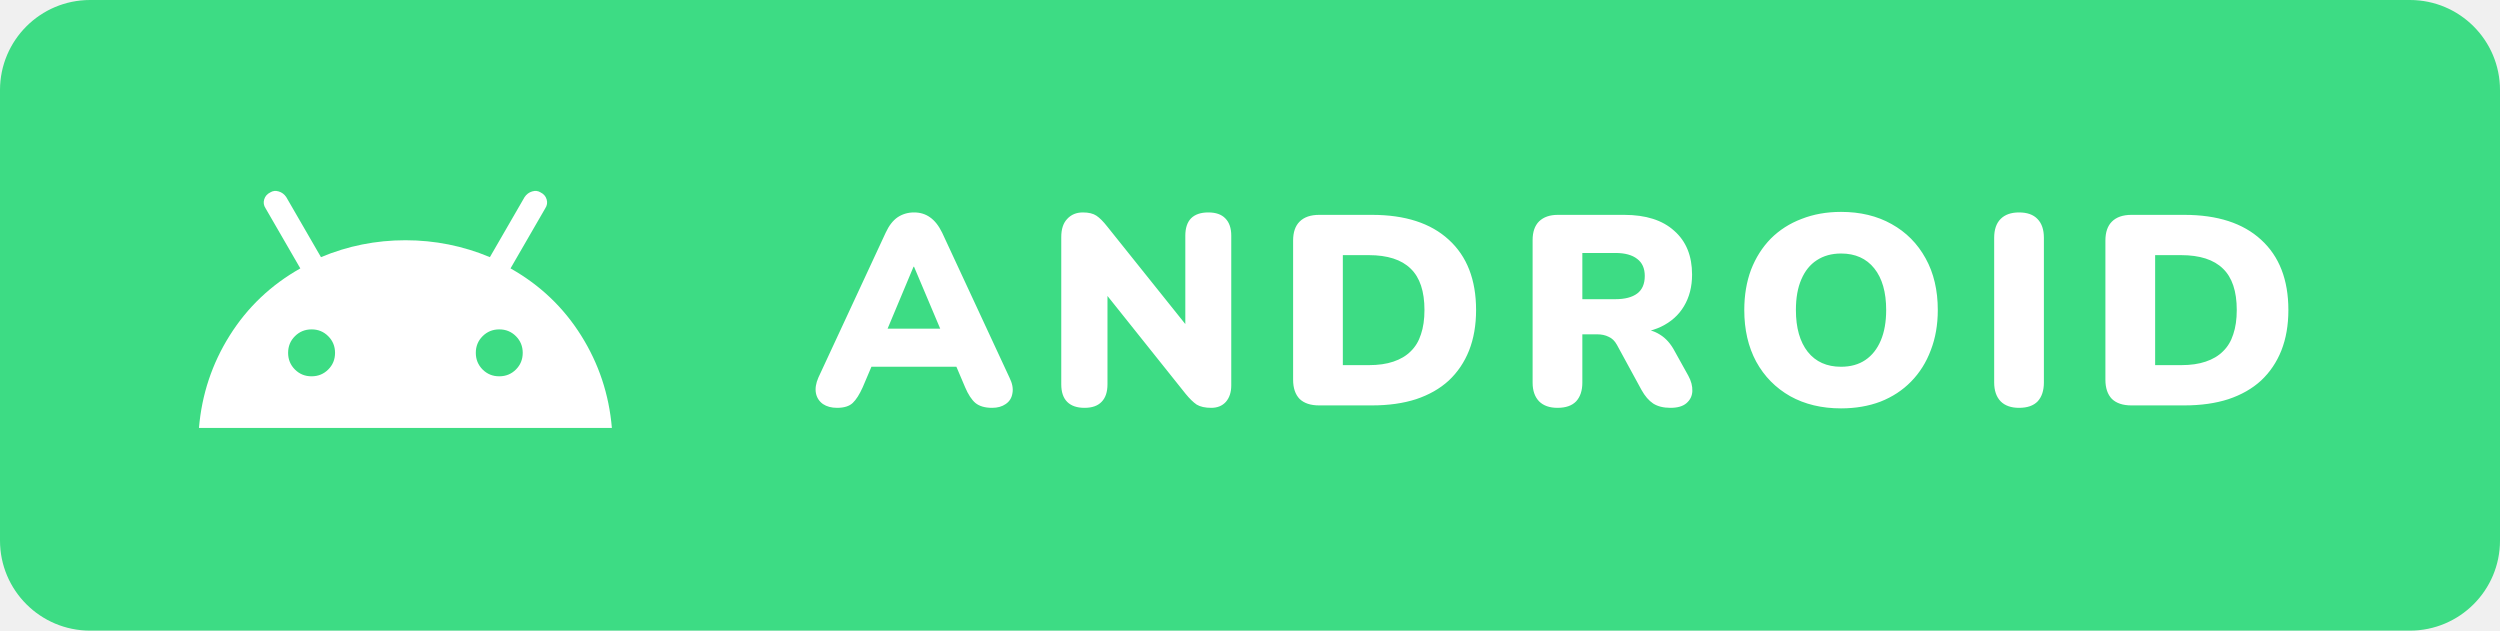
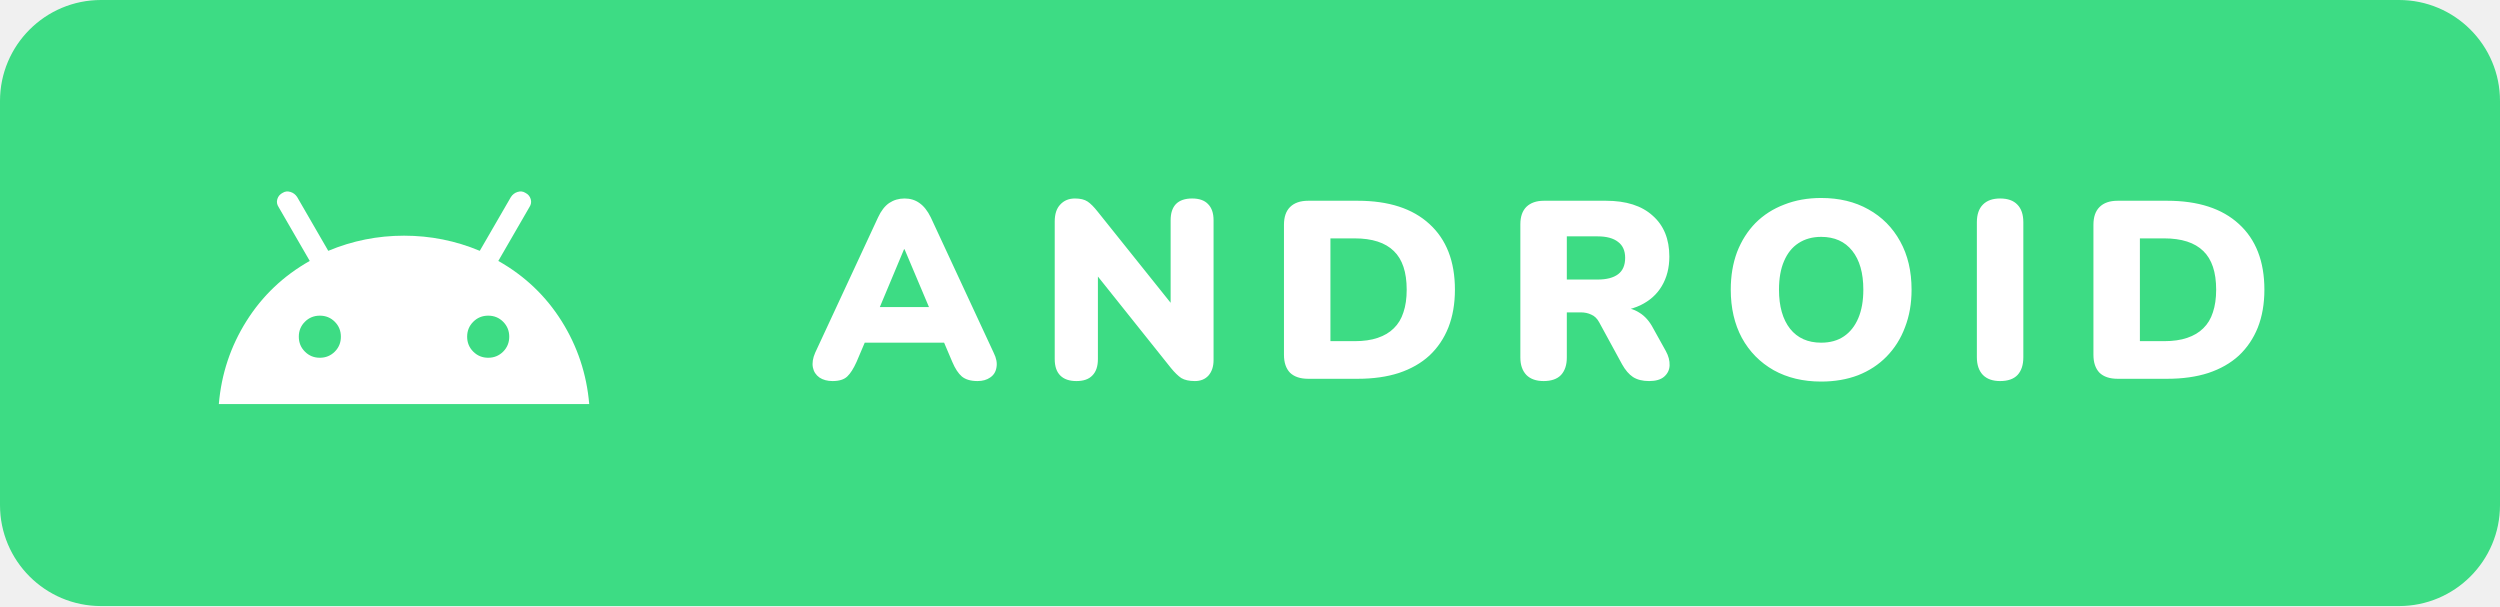
- <svg xmlns="http://www.w3.org/2000/svg" width="111" height="28" viewBox="0 0 111 28" fill="none">
-   <rect width="111" height="28" rx="4" fill="#3DDC84" />
-   <path d="M8.834 19C8.959 17.514 9.414 16.146 10.199 14.896C10.984 13.646 12.029 12.653 13.334 11.917L11.792 9.25C11.709 9.125 11.688 8.993 11.73 8.854C11.771 8.715 11.862 8.611 12.001 8.542C12.112 8.472 12.237 8.458 12.376 8.5C12.514 8.542 12.626 8.625 12.709 8.75L14.251 11.417C15.445 10.917 16.695 10.667 18.001 10.667C19.306 10.667 20.556 10.917 21.751 11.417L23.292 8.75C23.376 8.625 23.487 8.542 23.626 8.5C23.765 8.458 23.89 8.472 24.001 8.542C24.14 8.611 24.23 8.715 24.271 8.854C24.313 8.993 24.292 9.125 24.209 9.25L22.667 11.917C23.973 12.653 25.018 13.646 25.802 14.896C26.587 16.146 27.042 17.514 27.167 19H8.834ZM13.834 16.708C14.126 16.708 14.372 16.608 14.574 16.406C14.776 16.204 14.876 15.958 14.876 15.667C14.876 15.375 14.775 15.128 14.573 14.927C14.371 14.725 14.125 14.624 13.834 14.625C13.542 14.625 13.296 14.726 13.094 14.928C12.892 15.129 12.792 15.376 12.792 15.667C12.792 15.958 12.893 16.205 13.095 16.407C13.296 16.608 13.543 16.709 13.834 16.708ZM22.167 16.708C22.459 16.708 22.706 16.608 22.907 16.406C23.109 16.204 23.209 15.958 23.209 15.667C23.209 15.375 23.108 15.128 22.907 14.927C22.705 14.725 22.458 14.624 22.167 14.625C21.876 14.625 21.629 14.726 21.427 14.928C21.226 15.129 21.125 15.376 21.126 15.667C21.126 15.958 21.227 16.205 21.428 16.407C21.63 16.608 21.876 16.709 22.167 16.708Z" fill="white" />
-   <path d="M37.164 18.108C36.916 18.108 36.708 18.052 36.54 17.94C36.372 17.82 36.268 17.66 36.228 17.46C36.188 17.252 36.224 17.02 36.336 16.764L39.324 10.332C39.468 10.02 39.644 9.792 39.852 9.648C40.068 9.504 40.312 9.432 40.584 9.432C40.856 9.432 41.092 9.504 41.292 9.648C41.5 9.792 41.68 10.02 41.832 10.332L44.82 16.764C44.948 17.02 44.992 17.252 44.952 17.46C44.92 17.668 44.82 17.828 44.652 17.94C44.492 18.052 44.292 18.108 44.052 18.108C43.732 18.108 43.484 18.036 43.308 17.892C43.14 17.748 42.988 17.516 42.852 17.196L42.204 15.672L43.044 16.284H38.1L38.952 15.672L38.304 17.196C38.16 17.516 38.012 17.748 37.86 17.892C37.708 18.036 37.476 18.108 37.164 18.108ZM40.56 11.844L39.168 15.168L38.832 14.592H42.324L41.988 15.168L40.584 11.844H40.56ZM48.152 18.108C47.816 18.108 47.56 18.02 47.384 17.844C47.208 17.668 47.12 17.408 47.12 17.064V10.524C47.12 10.172 47.208 9.904 47.384 9.72C47.56 9.528 47.792 9.432 48.08 9.432C48.336 9.432 48.536 9.48 48.68 9.576C48.824 9.672 48.984 9.832 49.16 10.056L52.964 14.808H52.628V10.464C52.628 10.128 52.712 9.872 52.88 9.696C53.056 9.52 53.312 9.432 53.648 9.432C53.984 9.432 54.236 9.52 54.404 9.696C54.58 9.872 54.668 10.128 54.668 10.464V17.112C54.668 17.416 54.588 17.66 54.428 17.844C54.268 18.02 54.052 18.108 53.78 18.108C53.508 18.108 53.292 18.06 53.132 17.964C52.98 17.86 52.816 17.7 52.64 17.484L48.836 12.72H49.172V17.064C49.172 17.408 49.084 17.668 48.908 17.844C48.74 18.02 48.488 18.108 48.152 18.108ZM58.566 18C58.19 18 57.902 17.904 57.702 17.712C57.51 17.512 57.414 17.228 57.414 16.86V10.68C57.414 10.312 57.51 10.032 57.702 9.84C57.902 9.64 58.19 9.54 58.566 9.54H60.918C62.39 9.54 63.526 9.908 64.326 10.644C65.134 11.38 65.538 12.42 65.538 13.764C65.538 14.436 65.434 15.036 65.226 15.564C65.018 16.084 64.718 16.528 64.326 16.896C63.934 17.256 63.45 17.532 62.874 17.724C62.306 17.908 61.654 18 60.918 18H58.566ZM59.622 16.212H60.774C61.198 16.212 61.562 16.16 61.866 16.056C62.178 15.952 62.434 15.8 62.634 15.6C62.842 15.4 62.994 15.148 63.09 14.844C63.194 14.54 63.246 14.18 63.246 13.764C63.246 12.932 63.042 12.32 62.634 11.928C62.226 11.528 61.606 11.328 60.774 11.328H59.622V16.212ZM69.152 18.108C68.8 18.108 68.528 18.012 68.336 17.82C68.144 17.62 68.048 17.344 68.048 16.992V10.656C68.048 10.296 68.144 10.02 68.336 9.828C68.536 9.636 68.812 9.54 69.164 9.54H72.116C73.076 9.54 73.816 9.776 74.336 10.248C74.864 10.712 75.128 11.36 75.128 12.192C75.128 12.728 75.008 13.196 74.768 13.596C74.536 13.988 74.196 14.292 73.748 14.508C73.308 14.716 72.764 14.82 72.116 14.82L72.212 14.604H72.788C73.132 14.604 73.436 14.688 73.7 14.856C73.964 15.016 74.184 15.264 74.36 15.6L74.96 16.68C75.088 16.912 75.148 17.14 75.14 17.364C75.132 17.58 75.044 17.76 74.876 17.904C74.716 18.04 74.48 18.108 74.168 18.108C73.856 18.108 73.6 18.044 73.4 17.916C73.208 17.788 73.036 17.588 72.884 17.316L71.792 15.312C71.696 15.136 71.572 15.016 71.42 14.952C71.276 14.88 71.108 14.844 70.916 14.844H70.256V16.992C70.256 17.344 70.164 17.62 69.98 17.82C69.796 18.012 69.52 18.108 69.152 18.108ZM70.256 13.284H71.72C72.144 13.284 72.468 13.2 72.692 13.032C72.916 12.864 73.028 12.604 73.028 12.252C73.028 11.916 72.916 11.664 72.692 11.496C72.468 11.32 72.144 11.232 71.72 11.232H70.256V13.284ZM81.742 18.132C80.886 18.132 80.134 17.952 79.486 17.592C78.838 17.224 78.334 16.712 77.974 16.056C77.622 15.4 77.446 14.636 77.446 13.764C77.446 13.108 77.546 12.512 77.746 11.976C77.954 11.44 78.246 10.98 78.622 10.596C79.006 10.212 79.462 9.92 79.99 9.72C80.518 9.512 81.102 9.408 81.742 9.408C82.598 9.408 83.346 9.588 83.986 9.948C84.634 10.308 85.138 10.816 85.498 11.472C85.858 12.12 86.038 12.884 86.038 13.764C86.038 14.42 85.934 15.016 85.726 15.552C85.526 16.088 85.234 16.552 84.85 16.944C84.474 17.328 84.022 17.624 83.494 17.832C82.966 18.032 82.382 18.132 81.742 18.132ZM81.742 16.284C82.166 16.284 82.526 16.184 82.822 15.984C83.118 15.784 83.346 15.496 83.506 15.12C83.666 14.744 83.746 14.292 83.746 13.764C83.746 12.972 83.57 12.356 83.218 11.916C82.866 11.476 82.374 11.256 81.742 11.256C81.326 11.256 80.966 11.356 80.662 11.556C80.366 11.748 80.138 12.032 79.978 12.408C79.818 12.776 79.738 13.228 79.738 13.764C79.738 14.556 79.914 15.176 80.266 15.624C80.618 16.064 81.11 16.284 81.742 16.284ZM89.645 18.108C89.293 18.108 89.021 18.012 88.829 17.82C88.637 17.62 88.541 17.34 88.541 16.98V10.56C88.541 10.192 88.637 9.912 88.829 9.72C89.021 9.528 89.293 9.432 89.645 9.432C90.005 9.432 90.277 9.528 90.461 9.72C90.653 9.912 90.749 10.192 90.749 10.56V16.98C90.749 17.34 90.657 17.62 90.473 17.82C90.289 18.012 90.013 18.108 89.645 18.108ZM94.632 18C94.256 18 93.968 17.904 93.768 17.712C93.576 17.512 93.48 17.228 93.48 16.86V10.68C93.48 10.312 93.576 10.032 93.768 9.84C93.968 9.64 94.256 9.54 94.632 9.54H96.984C98.456 9.54 99.592 9.908 100.392 10.644C101.2 11.38 101.604 12.42 101.604 13.764C101.604 14.436 101.5 15.036 101.292 15.564C101.084 16.084 100.784 16.528 100.392 16.896C100 17.256 99.516 17.532 98.94 17.724C98.372 17.908 97.72 18 96.984 18H94.632ZM95.688 16.212H96.84C97.264 16.212 97.628 16.16 97.932 16.056C98.244 15.952 98.5 15.8 98.7 15.6C98.908 15.4 99.06 15.148 99.156 14.844C99.26 14.54 99.312 14.18 99.312 13.764C99.312 12.932 99.108 12.32 98.7 11.928C98.292 11.528 97.672 11.328 96.84 11.328H95.688V16.212Z" fill="white" />
+ <svg xmlns="http://www.w3.org/2000/svg" width="99" height="24" viewBox="0 0 99 24" fill="none">
+   <rect width="99" height="24" rx="4" fill="#3DDC84" />
+   <path d="M8.666 16C8.766 14.811 9.13 13.717 9.758 12.717C10.386 11.717 11.222 10.922 12.266 10.333L11.033 8.2C10.966 8.1 10.949 7.994 10.983 7.883C11.016 7.772 11.088 7.689 11.199 7.633C11.288 7.578 11.388 7.567 11.499 7.6C11.611 7.633 11.699 7.7 11.766 7.8L12.999 9.933C13.955 9.533 14.955 9.333 15.999 9.333C17.044 9.333 18.044 9.533 18.999 9.933L20.233 7.8C20.299 7.7 20.388 7.633 20.499 7.6C20.61 7.567 20.71 7.578 20.799 7.633C20.91 7.689 20.983 7.772 21.016 7.883C21.049 7.994 21.033 8.1 20.966 8.2L19.733 10.333C20.777 10.922 21.613 11.717 22.241 12.717C22.868 13.717 23.232 14.811 23.333 16H8.666ZM12.666 14.167C12.899 14.167 13.097 14.086 13.258 13.925C13.419 13.763 13.5 13.566 13.499 13.333C13.499 13.1 13.419 12.903 13.257 12.741C13.096 12.58 12.899 12.5 12.666 12.5C12.433 12.5 12.235 12.581 12.074 12.742C11.913 12.903 11.832 13.101 11.833 13.333C11.833 13.567 11.913 13.764 12.075 13.925C12.236 14.087 12.433 14.167 12.666 14.167ZM19.333 14.167C19.566 14.167 19.763 14.086 19.925 13.925C20.086 13.763 20.166 13.566 20.166 13.333C20.166 13.1 20.085 12.903 19.924 12.741C19.763 12.58 19.566 12.5 19.333 12.5C19.099 12.5 18.902 12.581 18.741 12.742C18.579 12.903 18.499 13.101 18.499 13.333C18.499 13.567 18.58 13.764 18.741 13.925C18.903 14.087 19.1 14.167 19.333 14.167Z" fill="white" />
+   <path d="M32.97 15.09C32.763 15.09 32.59 15.043 32.45 14.95C32.31 14.85 32.223 14.717 32.19 14.55C32.157 14.377 32.187 14.183 32.28 13.97L34.77 8.61C34.89 8.35 35.037 8.16 35.21 8.04C35.39 7.92 35.593 7.86 35.82 7.86C36.047 7.86 36.243 7.92 36.41 8.04C36.583 8.16 36.733 8.35 36.86 8.61L39.35 13.97C39.457 14.183 39.493 14.377 39.46 14.55C39.433 14.723 39.35 14.857 39.21 14.95C39.077 15.043 38.91 15.09 38.71 15.09C38.443 15.09 38.237 15.03 38.09 14.91C37.95 14.79 37.823 14.597 37.71 14.33L37.17 13.06L37.87 13.57H33.75L34.46 13.06L33.92 14.33C33.8 14.597 33.677 14.79 33.55 14.91C33.423 15.03 33.23 15.09 32.97 15.09ZM35.8 9.87L34.64 12.64L34.36 12.16H37.27L36.99 12.64L35.82 9.87H35.8ZM42.627 15.09C42.347 15.09 42.134 15.017 41.987 14.87C41.84 14.723 41.767 14.507 41.767 14.22V8.77C41.767 8.477 41.84 8.253 41.987 8.1C42.134 7.94 42.327 7.86 42.567 7.86C42.78 7.86 42.947 7.9 43.067 7.98C43.187 8.06 43.32 8.193 43.467 8.38L46.637 12.34H46.357V8.72C46.357 8.44 46.427 8.227 46.567 8.08C46.714 7.933 46.927 7.86 47.207 7.86C47.487 7.86 47.697 7.933 47.837 8.08C47.984 8.227 48.057 8.44 48.057 8.72V14.26C48.057 14.513 47.99 14.717 47.857 14.87C47.724 15.017 47.544 15.09 47.317 15.09C47.09 15.09 46.91 15.05 46.777 14.97C46.65 14.883 46.514 14.75 46.367 14.57L43.197 10.6H43.477V14.22C43.477 14.507 43.404 14.723 43.257 14.87C43.117 15.017 42.907 15.09 42.627 15.09ZM51.805 15C51.492 15 51.252 14.92 51.085 14.76C50.925 14.593 50.845 14.357 50.845 14.05V8.9C50.845 8.593 50.925 8.36 51.085 8.2C51.252 8.033 51.492 7.95 51.805 7.95H53.765C54.992 7.95 55.938 8.257 56.605 8.87C57.278 9.483 57.615 10.35 57.615 11.47C57.615 12.03 57.528 12.53 57.355 12.97C57.182 13.403 56.932 13.773 56.605 14.08C56.278 14.38 55.875 14.61 55.395 14.77C54.922 14.923 54.378 15 53.765 15H51.805ZM52.685 13.51H53.645C53.998 13.51 54.302 13.467 54.555 13.38C54.815 13.293 55.028 13.167 55.195 13C55.368 12.833 55.495 12.623 55.575 12.37C55.662 12.117 55.705 11.817 55.705 11.47C55.705 10.777 55.535 10.267 55.195 9.94C54.855 9.607 54.338 9.44 53.645 9.44H52.685V13.51ZM61.126 15.09C60.833 15.09 60.606 15.01 60.446 14.85C60.286 14.683 60.206 14.453 60.206 14.16V8.88C60.206 8.58 60.286 8.35 60.446 8.19C60.613 8.03 60.843 7.95 61.136 7.95H63.596C64.396 7.95 65.013 8.147 65.446 8.54C65.886 8.927 66.106 9.467 66.106 10.16C66.106 10.607 66.006 10.997 65.806 11.33C65.613 11.657 65.33 11.91 64.956 12.09C64.59 12.263 64.136 12.35 63.596 12.35L63.676 12.17H64.156C64.443 12.17 64.696 12.24 64.916 12.38C65.136 12.513 65.32 12.72 65.466 13L65.966 13.9C66.073 14.093 66.123 14.283 66.116 14.47C66.11 14.65 66.036 14.8 65.896 14.92C65.763 15.033 65.566 15.09 65.306 15.09C65.046 15.09 64.833 15.037 64.666 14.93C64.506 14.823 64.363 14.657 64.236 14.43L63.326 12.76C63.246 12.613 63.143 12.513 63.016 12.46C62.896 12.4 62.756 12.37 62.596 12.37H62.046V14.16C62.046 14.453 61.97 14.683 61.816 14.85C61.663 15.01 61.433 15.09 61.126 15.09ZM62.046 11.07H63.266C63.62 11.07 63.89 11 64.076 10.86C64.263 10.72 64.356 10.503 64.356 10.21C64.356 9.93 64.263 9.72 64.076 9.58C63.89 9.433 63.62 9.36 63.266 9.36H62.046V11.07ZM72.118 15.11C71.405 15.11 70.778 14.96 70.238 14.66C69.698 14.353 69.278 13.927 68.978 13.38C68.685 12.833 68.538 12.197 68.538 11.47C68.538 10.923 68.621 10.427 68.788 9.98C68.962 9.533 69.205 9.15 69.518 8.83C69.838 8.51 70.218 8.267 70.658 8.1C71.098 7.927 71.585 7.84 72.118 7.84C72.832 7.84 73.455 7.99 73.988 8.29C74.528 8.59 74.948 9.013 75.248 9.56C75.548 10.1 75.698 10.737 75.698 11.47C75.698 12.017 75.612 12.513 75.438 12.96C75.272 13.407 75.028 13.793 74.708 14.12C74.395 14.44 74.018 14.687 73.578 14.86C73.138 15.027 72.651 15.11 72.118 15.11ZM72.118 13.57C72.472 13.57 72.772 13.487 73.018 13.32C73.265 13.153 73.455 12.913 73.588 12.6C73.722 12.287 73.788 11.91 73.788 11.47C73.788 10.81 73.641 10.297 73.348 9.93C73.055 9.563 72.645 9.38 72.118 9.38C71.772 9.38 71.472 9.463 71.218 9.63C70.972 9.79 70.781 10.027 70.648 10.34C70.515 10.647 70.448 11.023 70.448 11.47C70.448 12.13 70.595 12.647 70.888 13.02C71.181 13.387 71.591 13.57 72.118 13.57ZM79.204 15.09C78.911 15.09 78.684 15.01 78.525 14.85C78.365 14.683 78.284 14.45 78.284 14.15V8.8C78.284 8.493 78.365 8.26 78.525 8.1C78.684 7.94 78.911 7.86 79.204 7.86C79.504 7.86 79.731 7.94 79.885 8.1C80.044 8.26 80.124 8.493 80.124 8.8V14.15C80.124 14.45 80.048 14.683 79.894 14.85C79.741 15.01 79.511 15.09 79.204 15.09ZM83.86 15C83.546 15 83.306 14.92 83.14 14.76C82.98 14.593 82.9 14.357 82.9 14.05V8.9C82.9 8.593 82.98 8.36 83.14 8.2C83.306 8.033 83.546 7.95 83.86 7.95H85.82C87.046 7.95 87.993 8.257 88.66 8.87C89.333 9.483 89.67 10.35 89.67 11.47C89.67 12.03 89.583 12.53 89.41 12.97C89.236 13.403 88.986 13.773 88.66 14.08C88.333 14.38 87.93 14.61 87.45 14.77C86.976 14.923 86.433 15 85.82 15H83.86ZM84.74 13.51H85.7C86.053 13.51 86.356 13.467 86.61 13.38C86.87 13.293 87.083 13.167 87.25 13C87.423 12.833 87.55 12.623 87.63 12.37C87.716 12.117 87.76 11.817 87.76 11.47C87.76 10.777 87.59 10.267 87.25 9.94C86.91 9.607 86.393 9.44 85.7 9.44H84.74V13.51Z" fill="white" />
</svg>
